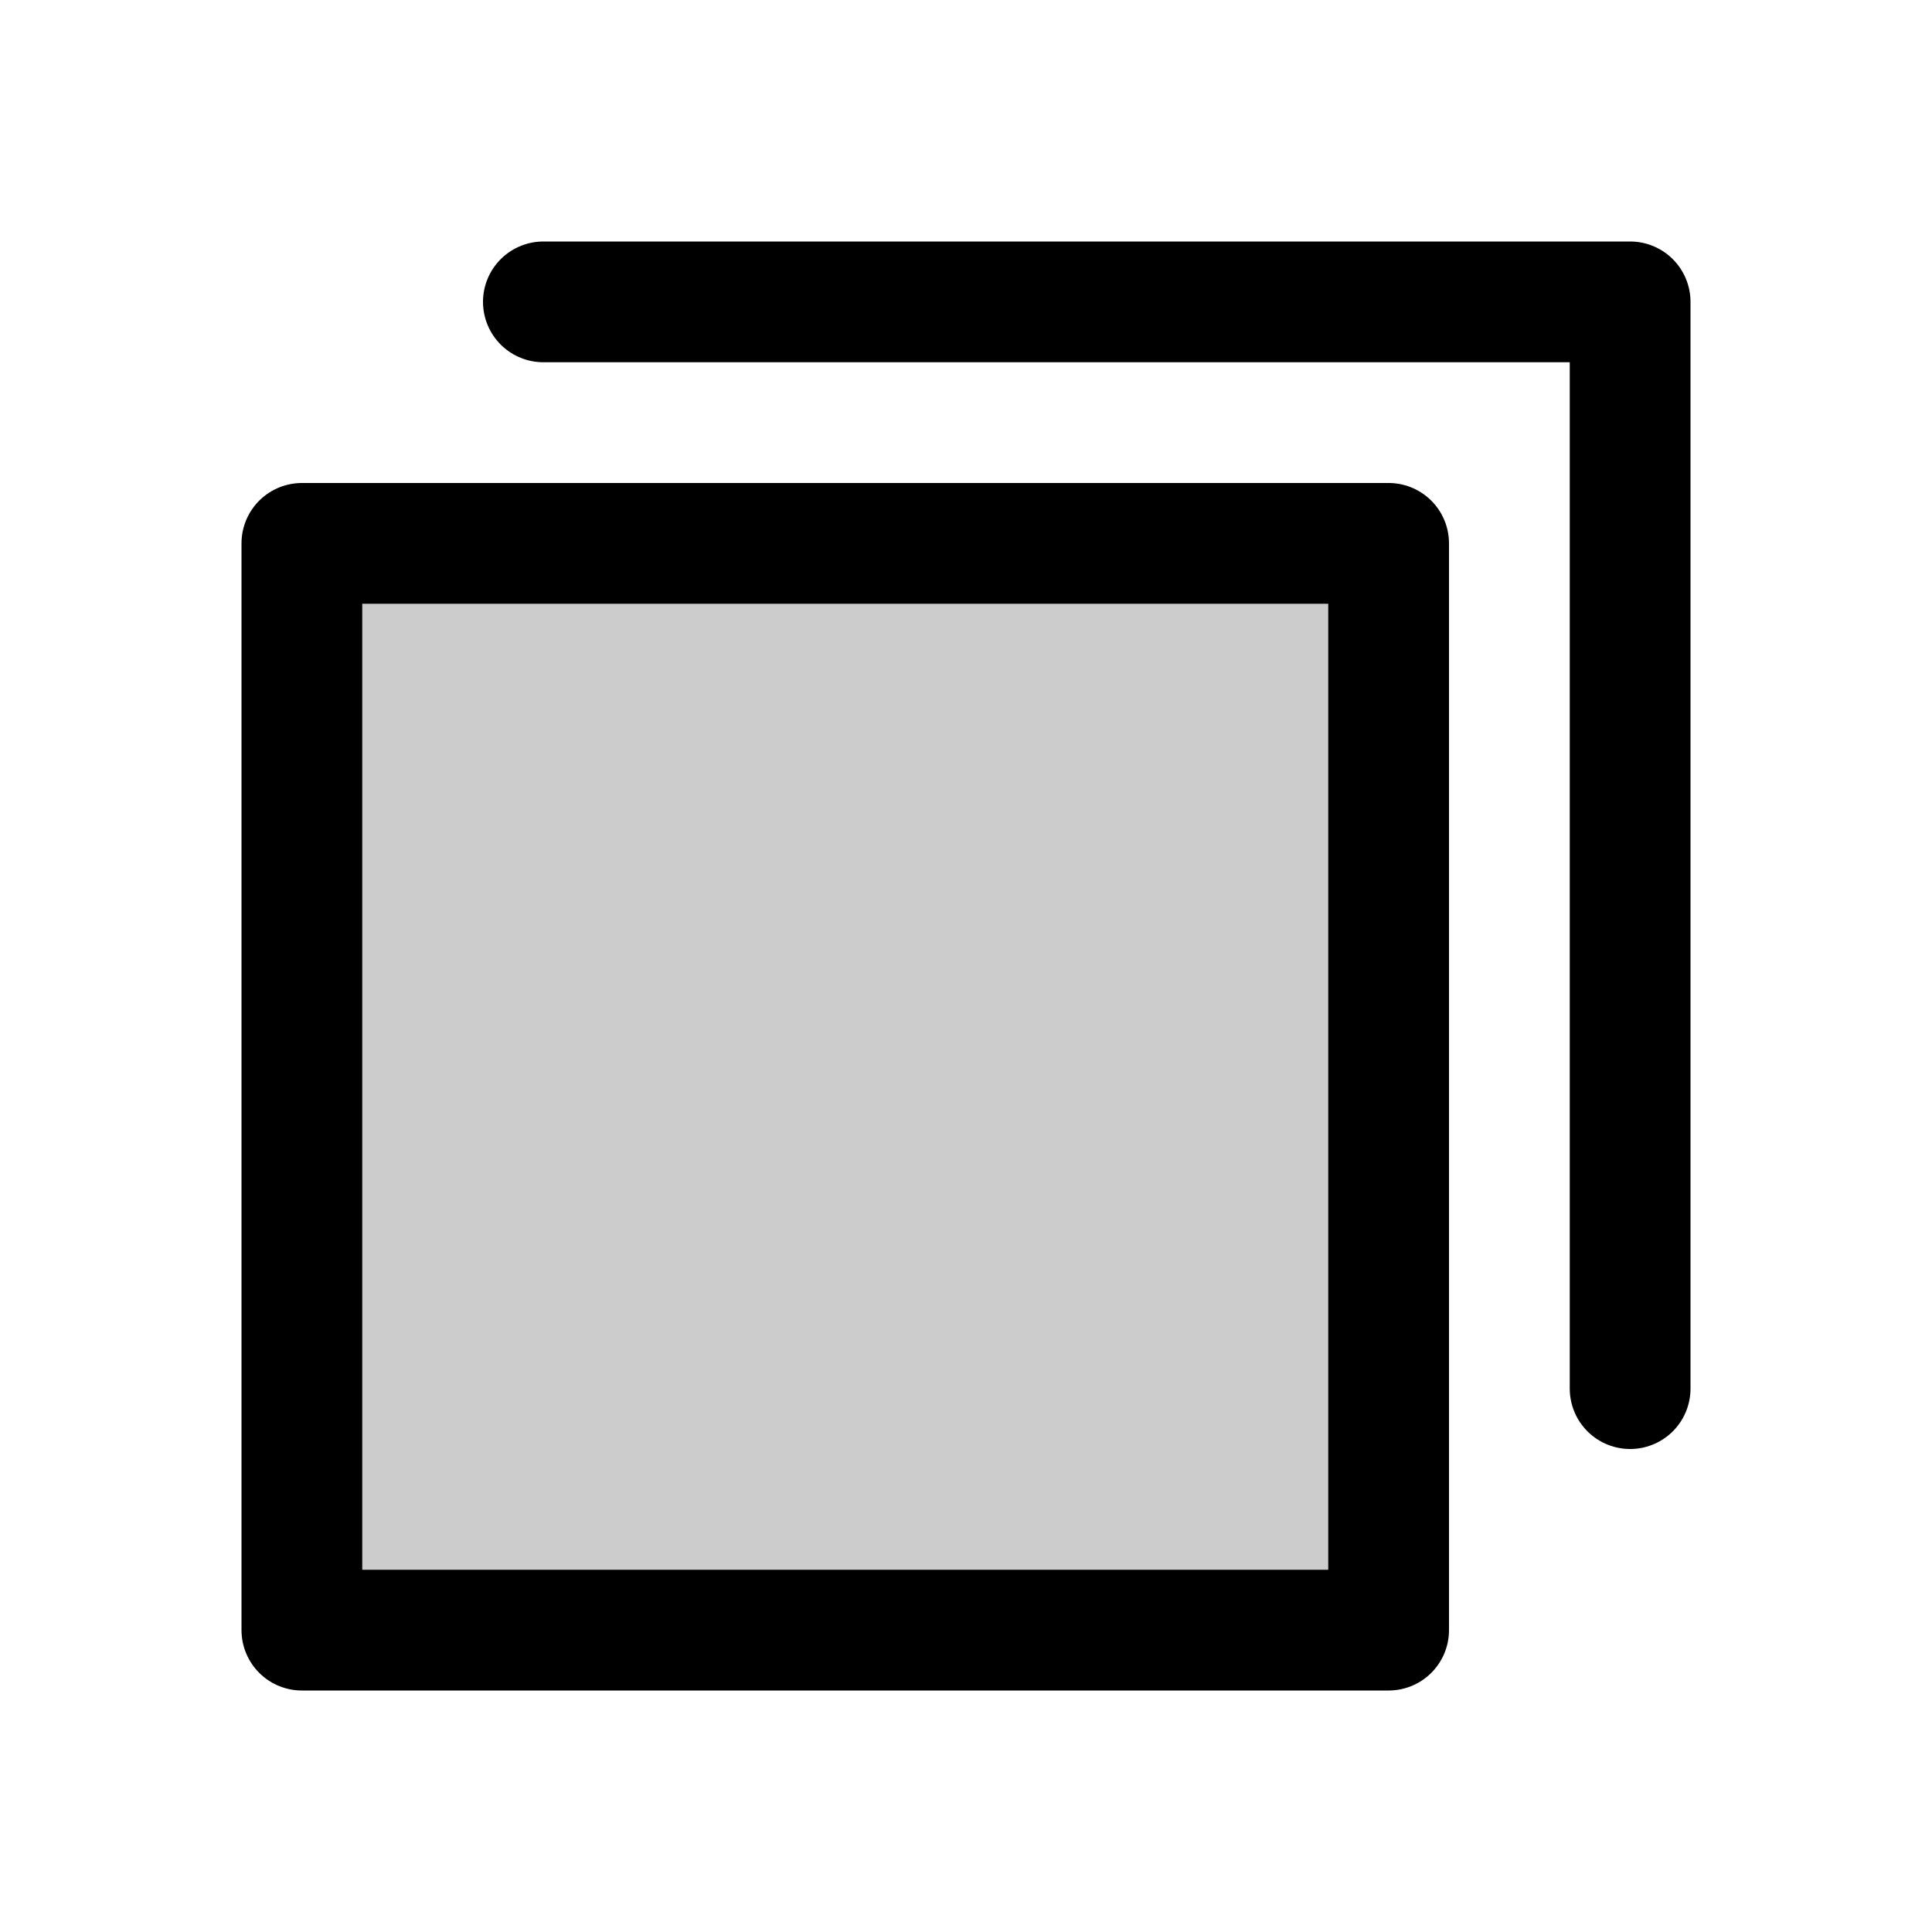
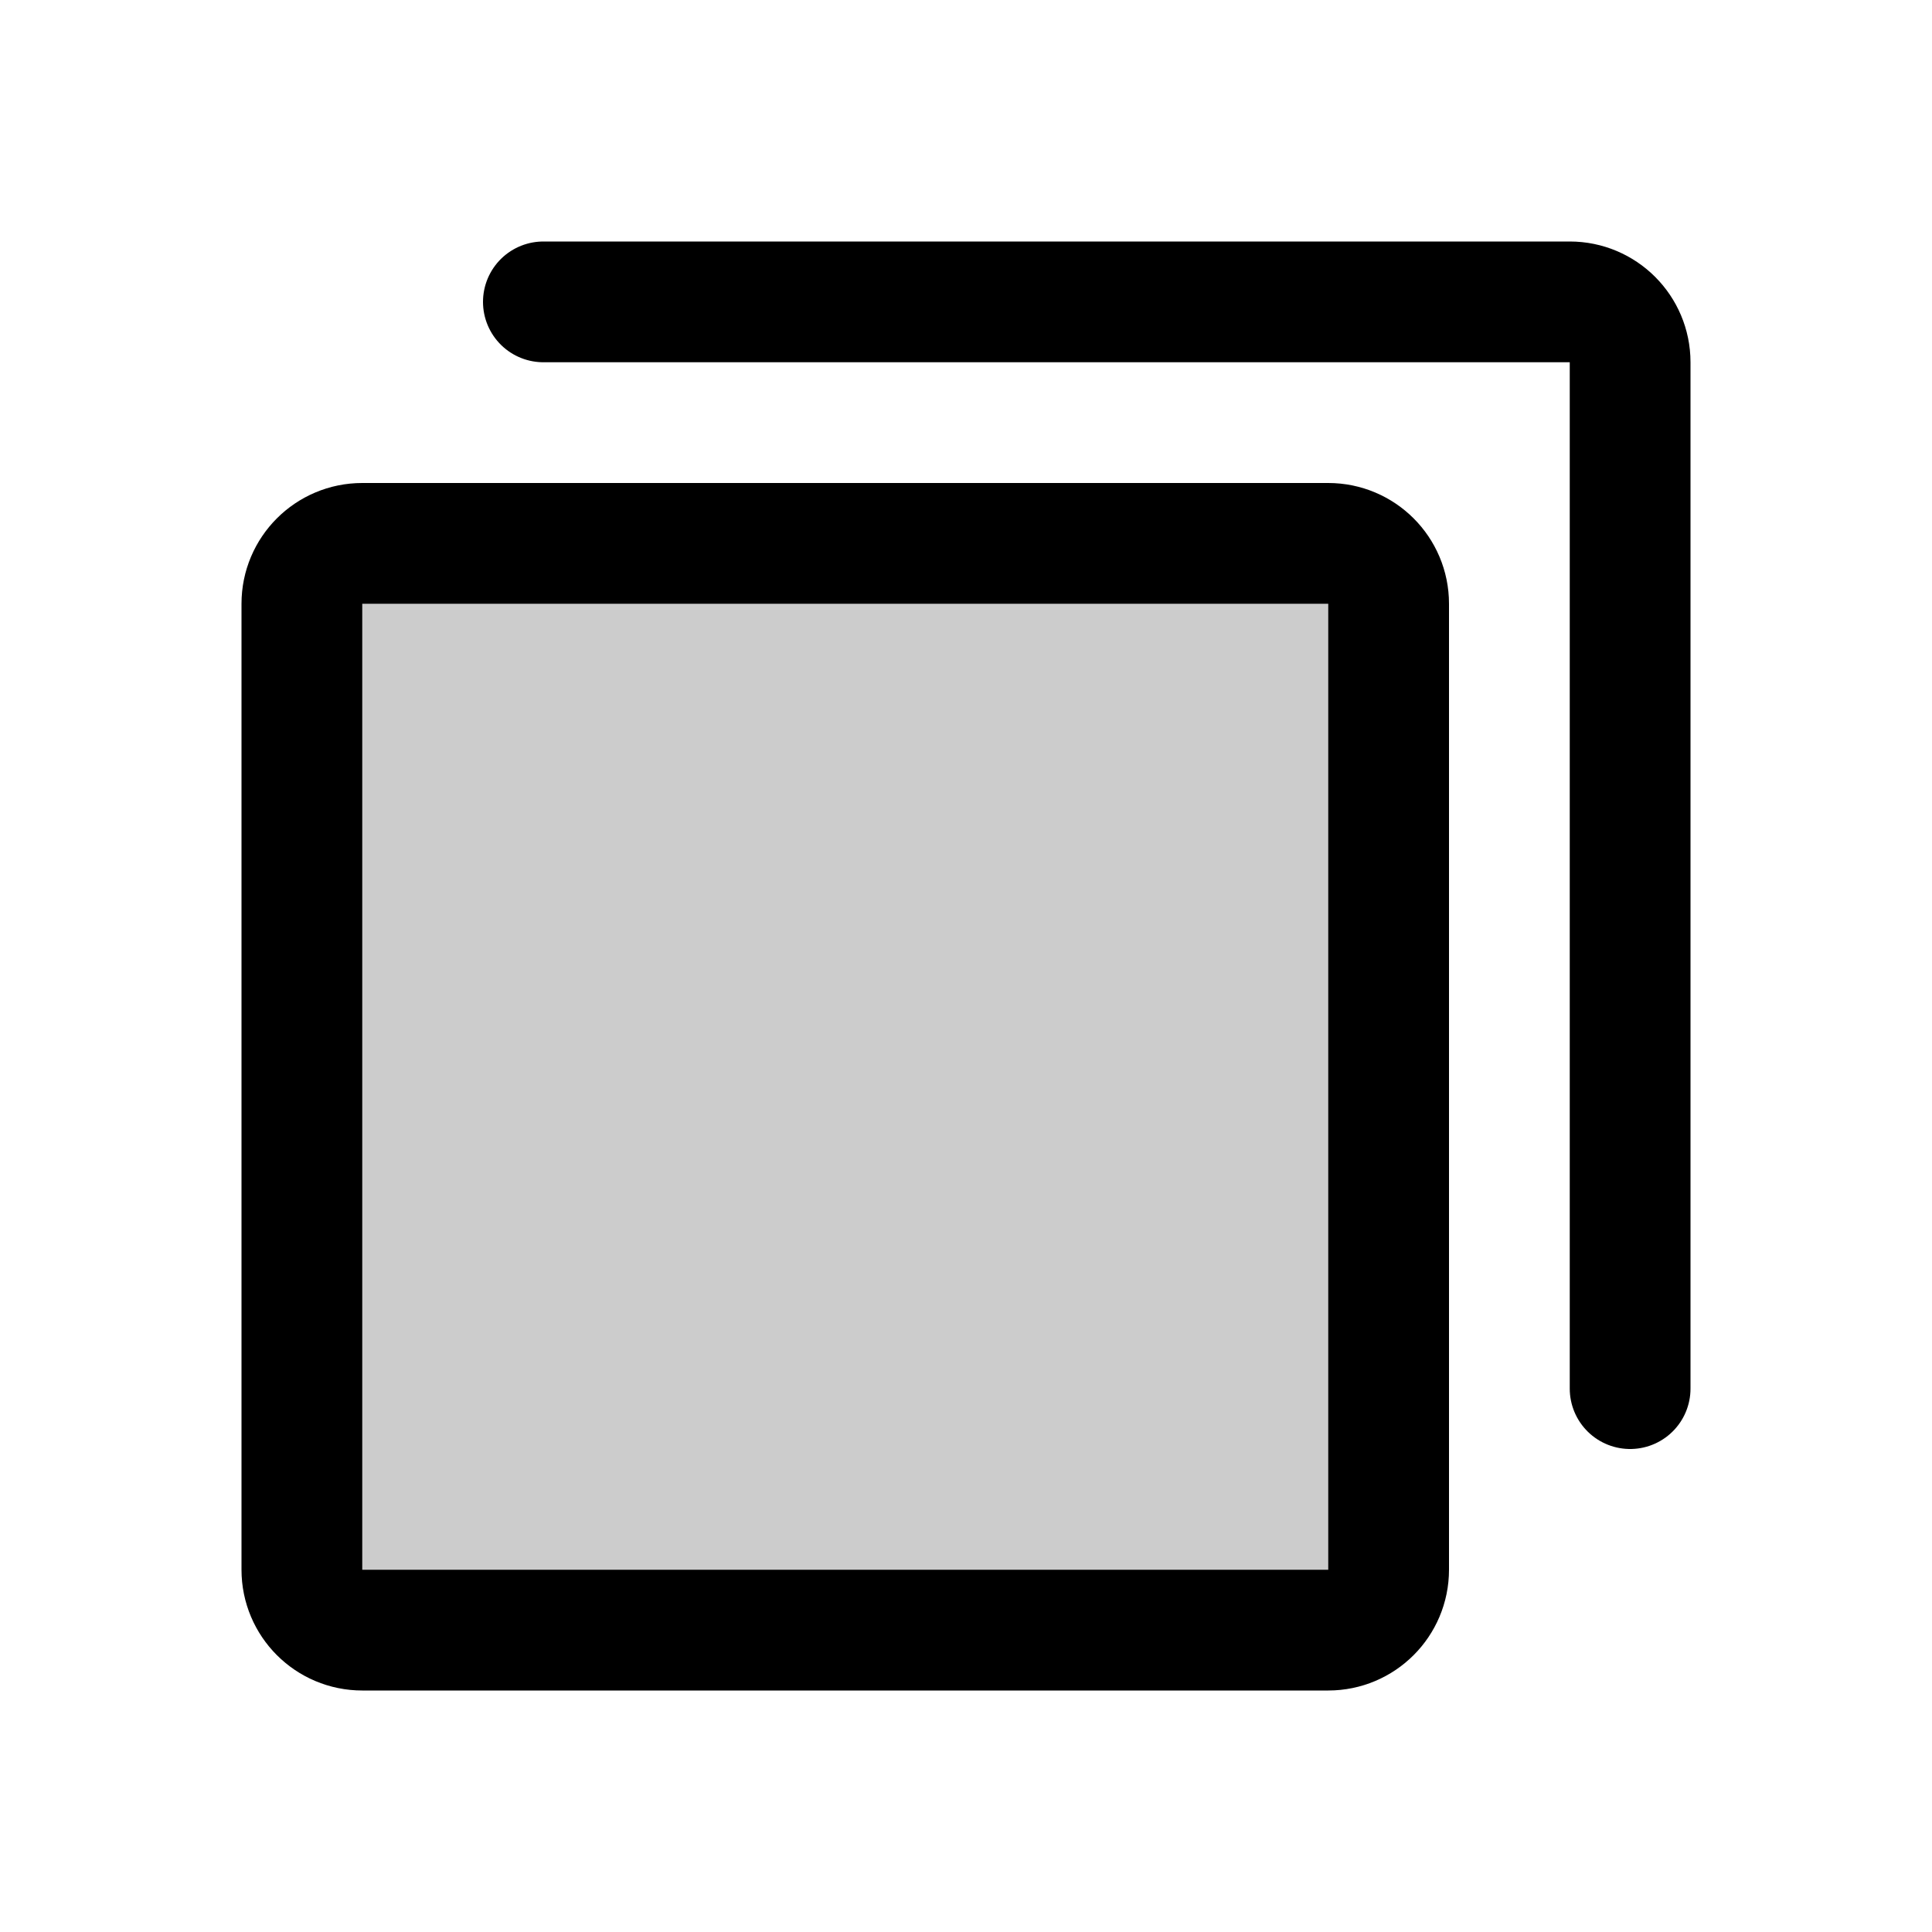
<svg xmlns="http://www.w3.org/2000/svg" viewBox="0 0 256 256">
  <rect width="256" height="256" fill="none" />
-   <rect x="40" y="72" width="144" height="144" opacity="0.2" />
-   <rect x="40" y="72" width="144" height="144" fill="none" stroke="currentColor" stroke-linecap="round" stroke-linejoin="round" stroke-width="16" />
-   <polyline points="72 40 216 40 216 184" fill="none" stroke="currentColor" stroke-linecap="round" stroke-linejoin="round" stroke-width="16" />
+   <rect x="40" y="72" width="144" height="144" rx="8" opacity="0.2" />
+   <rect x="40" y="72" width="144" height="144" rx="8" fill="none" stroke="currentColor" stroke-linecap="round" stroke-linejoin="round" stroke-width="16" />
+   <path d="M72,40H208a8,8,0,0,1,8,8V184" fill="none" stroke="currentColor" stroke-linecap="round" stroke-linejoin="round" stroke-width="16" />
</svg>
